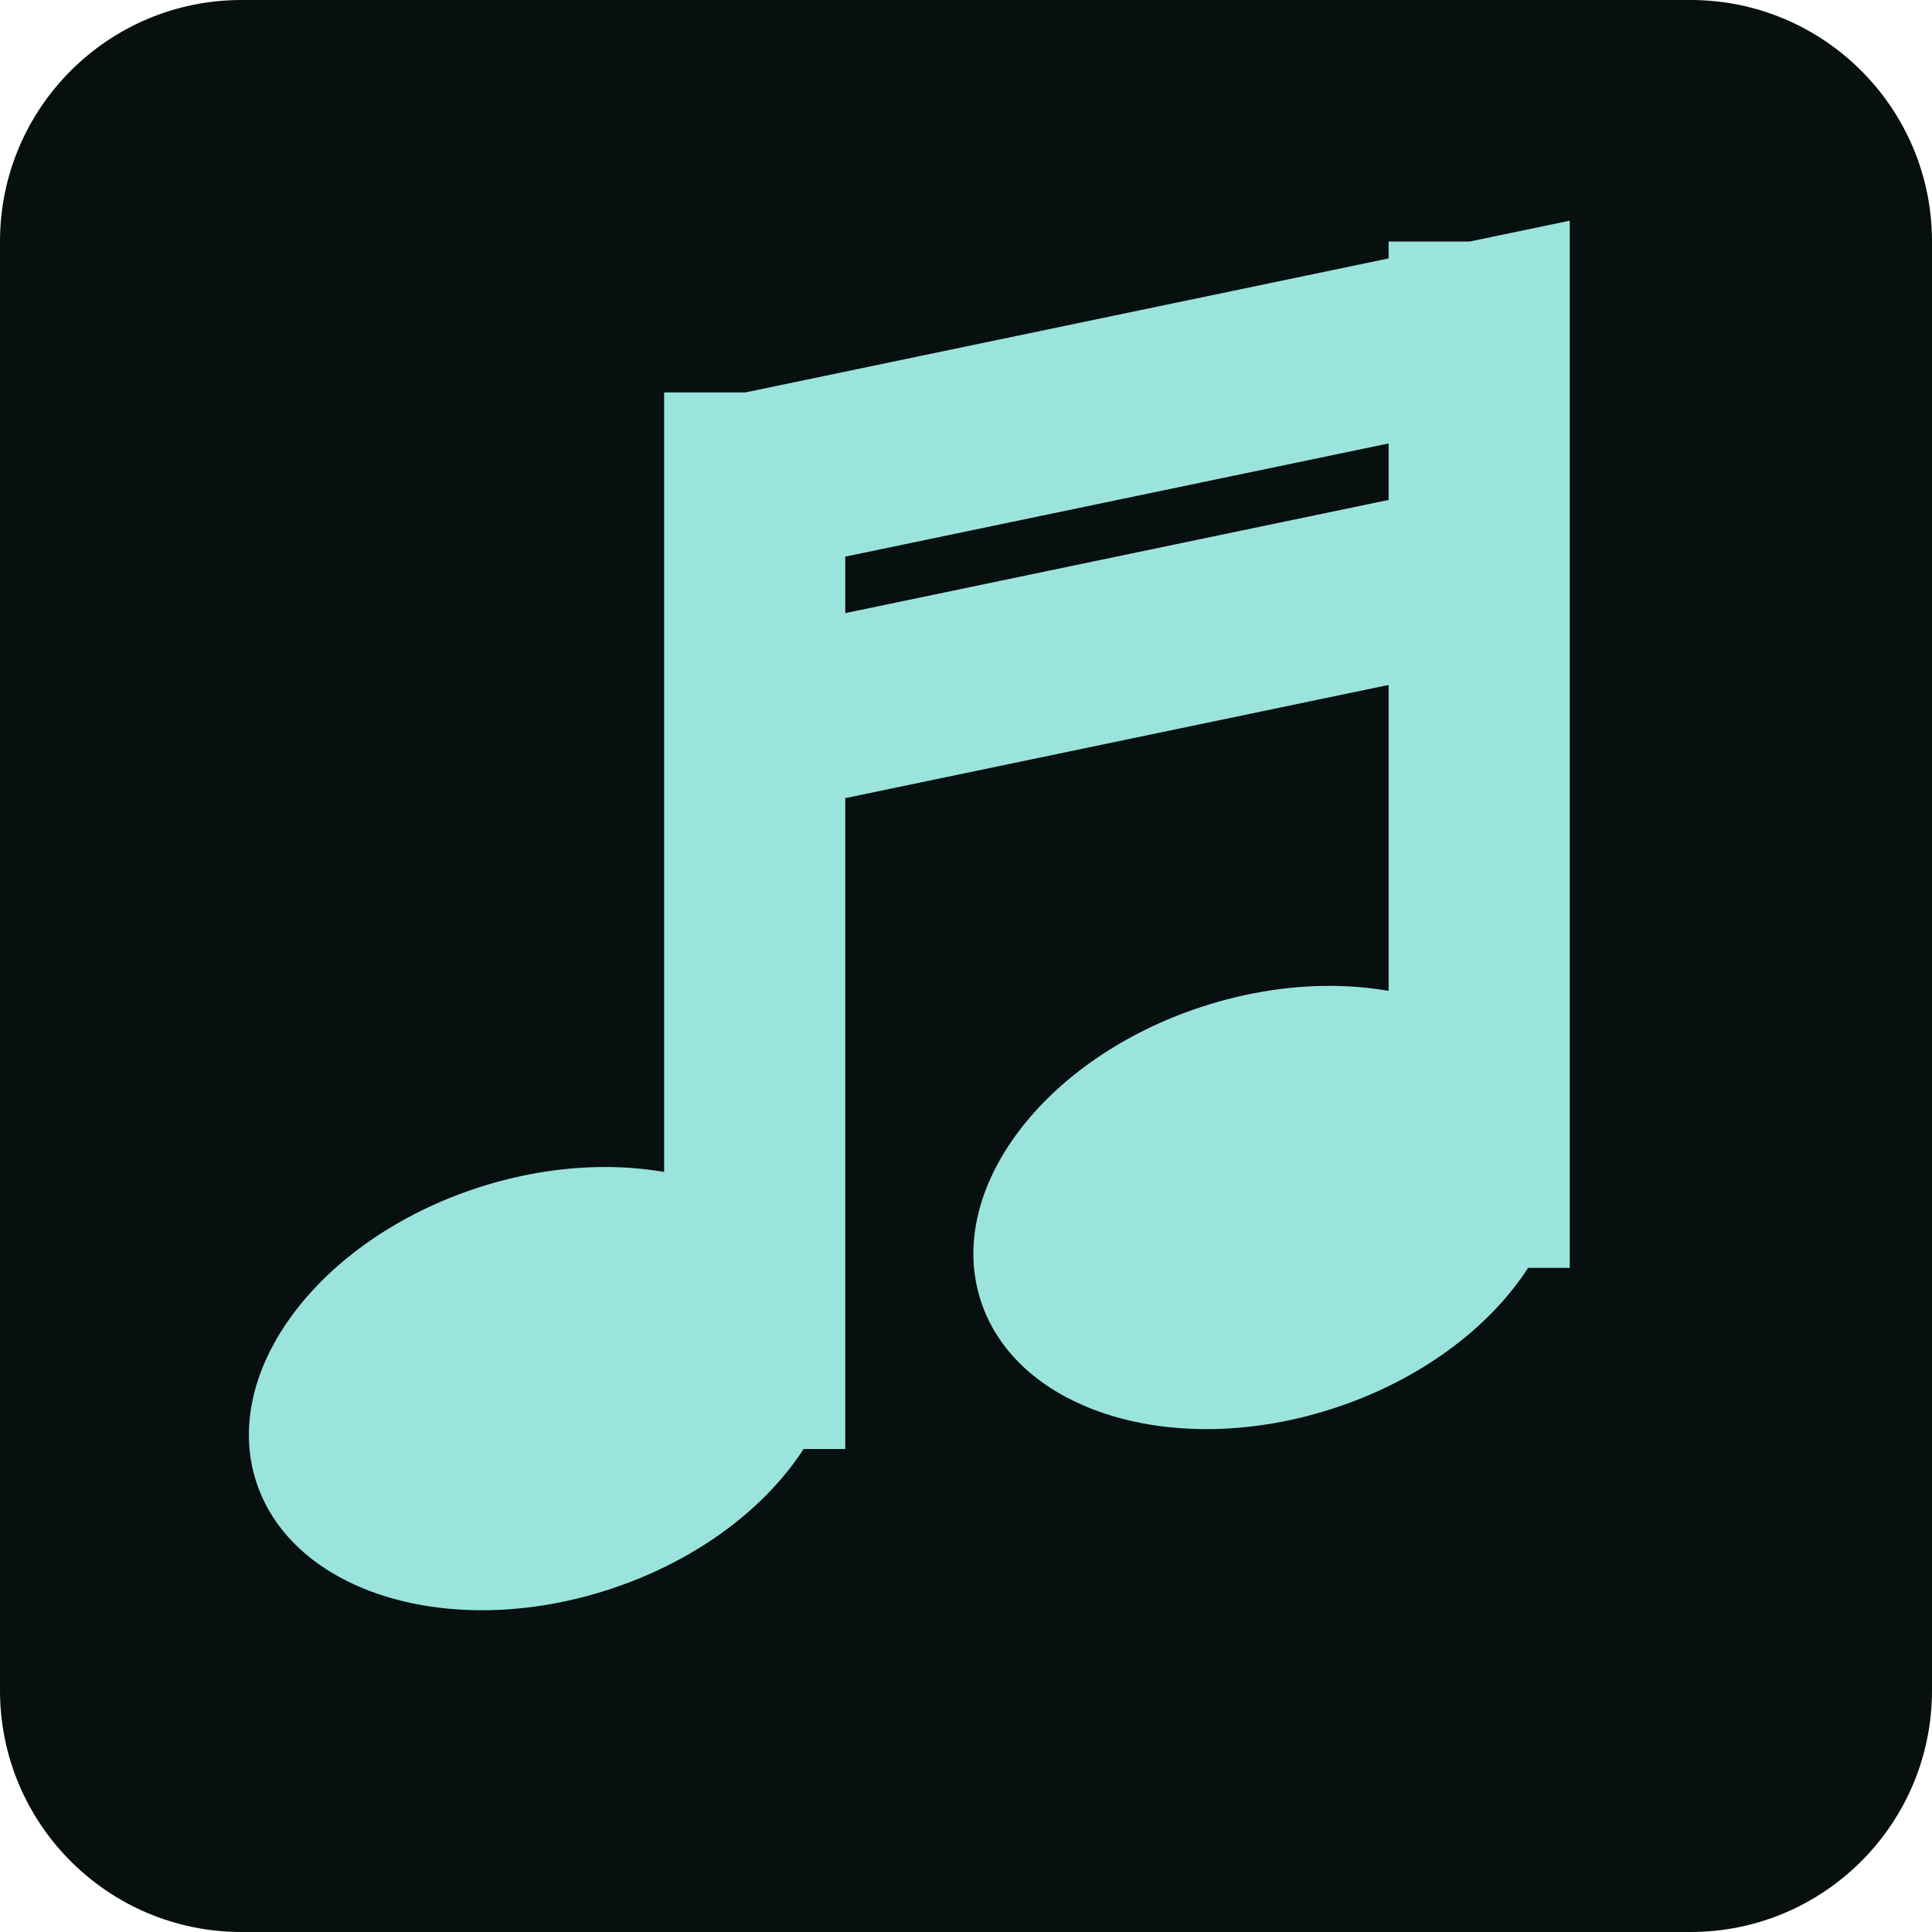
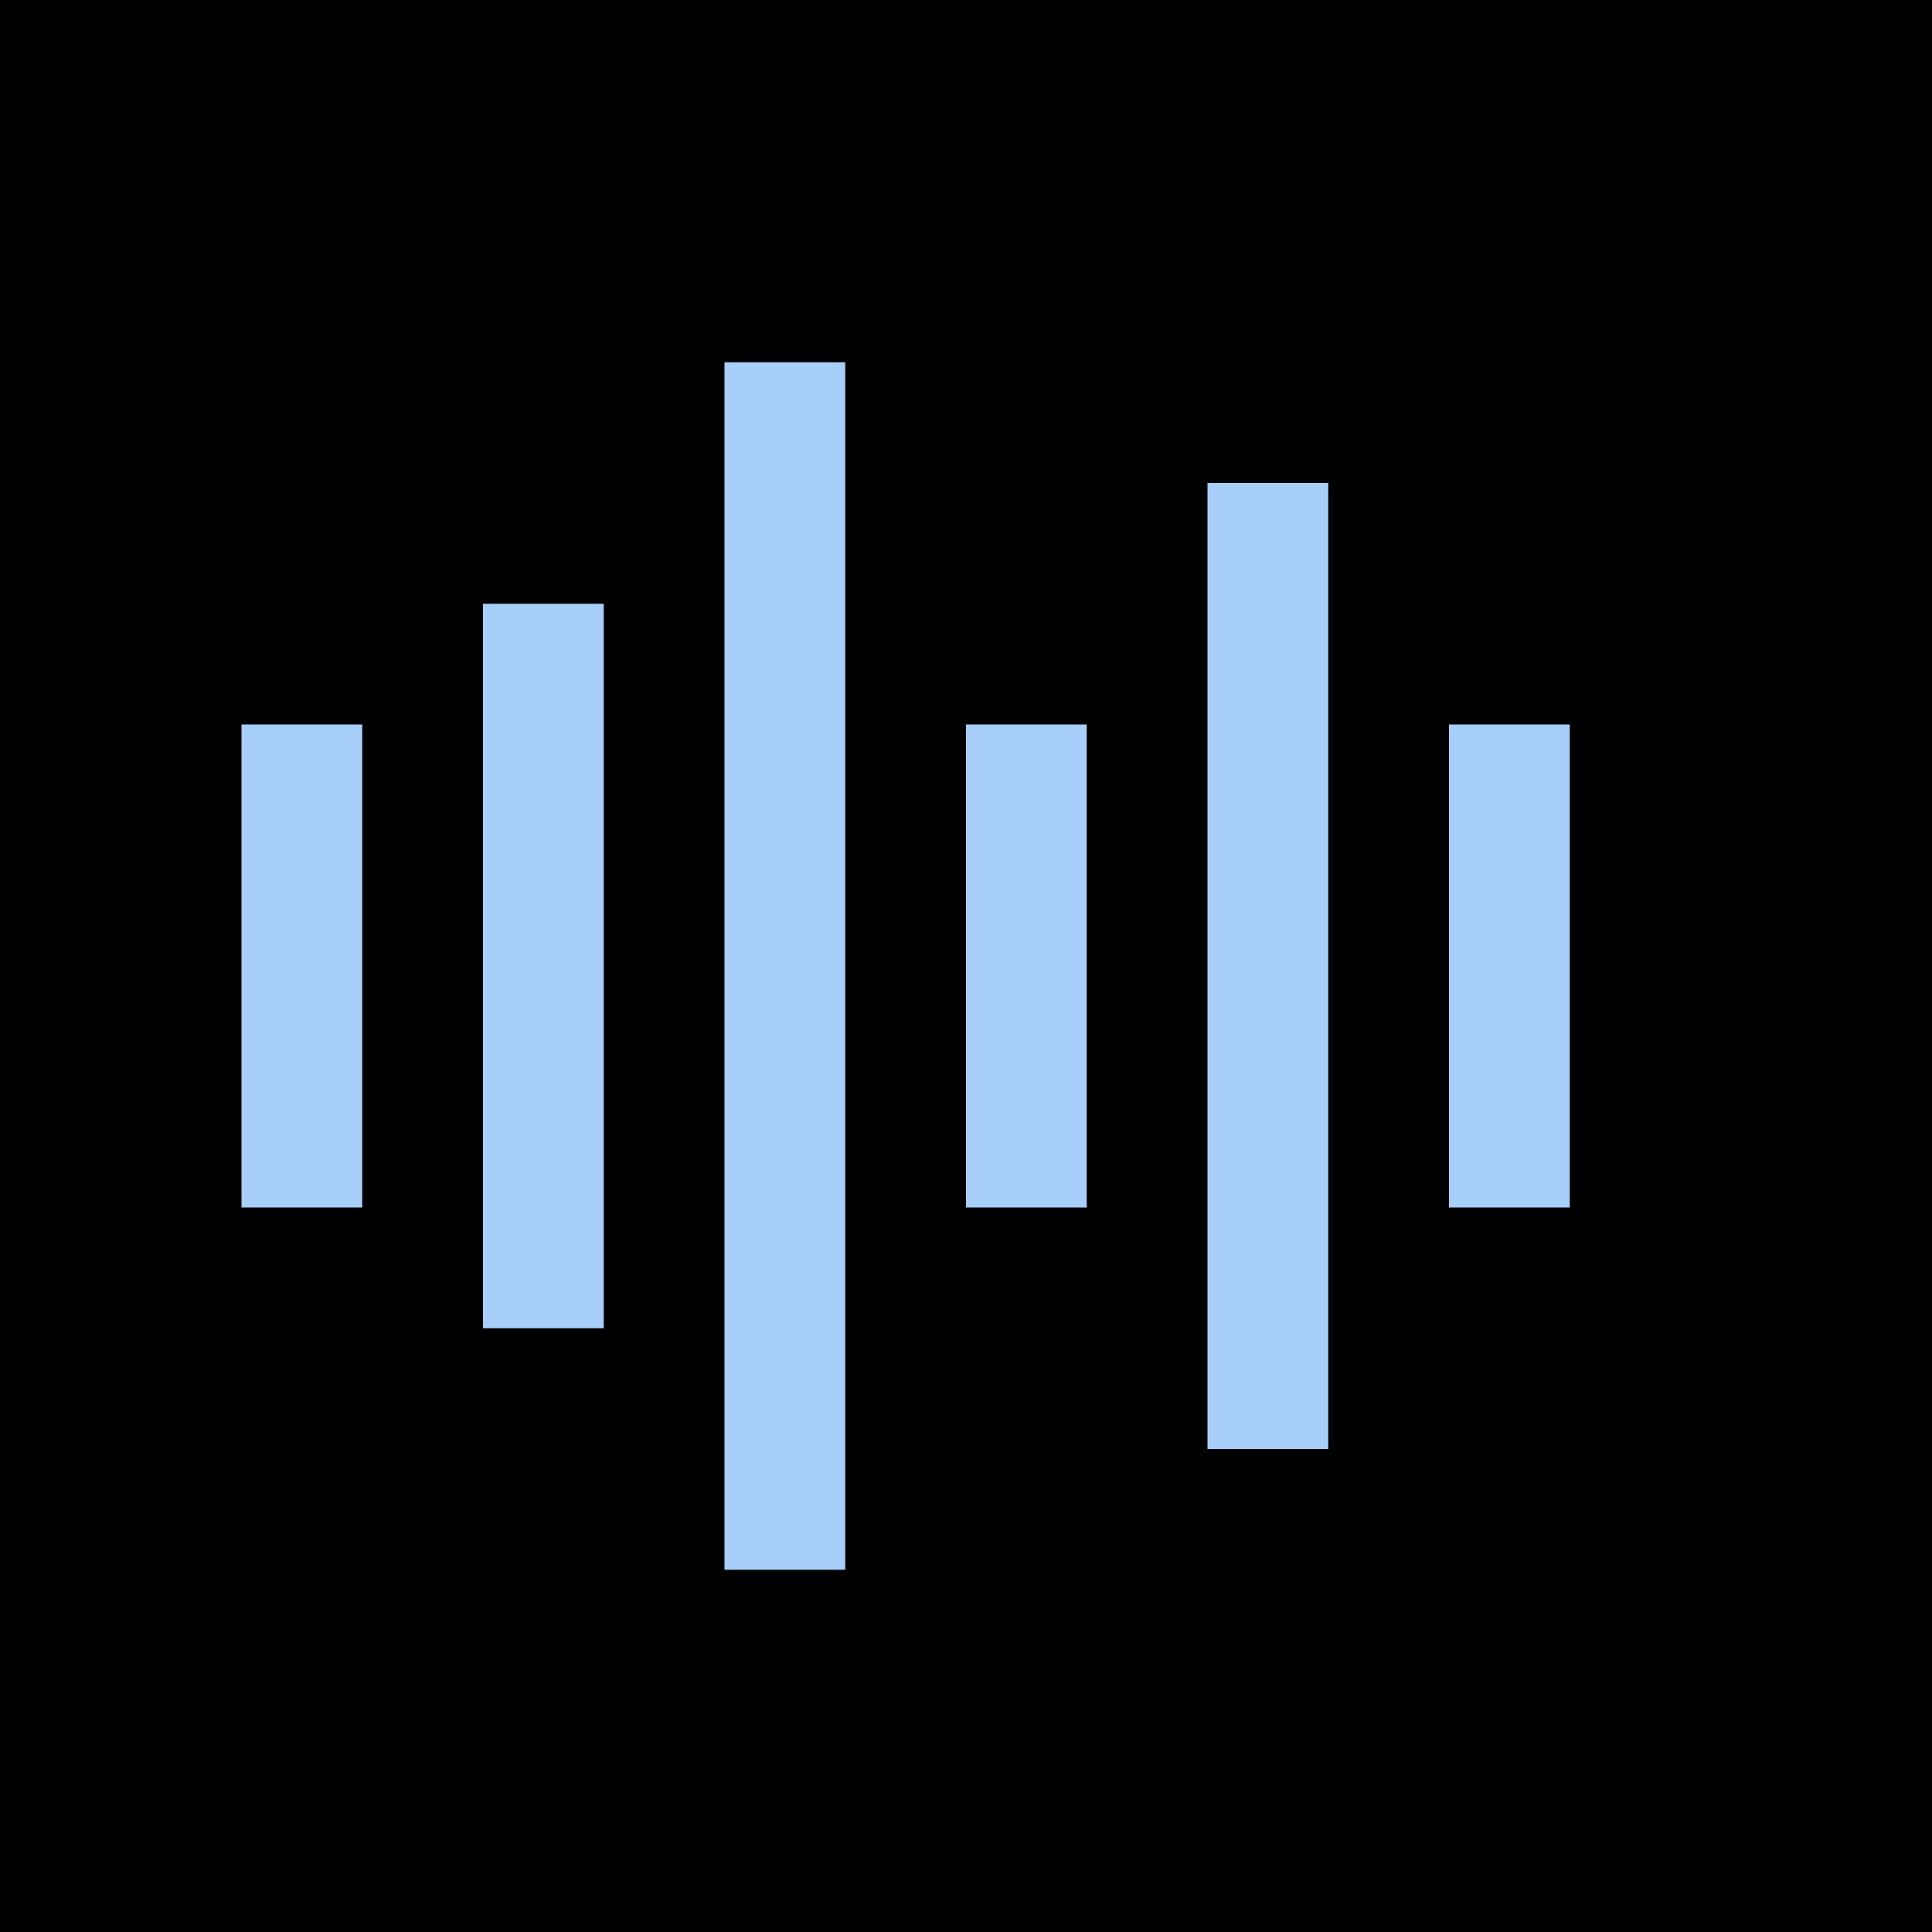
- <svg xmlns="http://www.w3.org/2000/svg" viewBox="0 0 64 64" role="img" aria-label="Echora music note">
-   <rect width="64" height="64" rx="8" fill="#07100f" />
-   <path d="M25 16v29M49 11v28M25 16l24-5v8l-24 5z" fill="none" stroke="#9be4dd" stroke-width="6" stroke-linecap="square" stroke-linejoin="miter" />
-   <ellipse cx="18" cy="46" rx="10" ry="7" transform="rotate(-18 18 46)" fill="#9be4dd" />
-   <ellipse cx="42" cy="40" rx="10" ry="7" transform="rotate(-18 42 40)" fill="#9be4dd" />
+ <svg xmlns="http://www.w3.org/2000/svg" viewBox="0 0 64 64" role="img" aria-label="Echora">
+   <rect width="64" height="64" fill="#000" />
+   <path d="M8 24h4v16H8zM16 20h4v24h-4zM24 12h4v40h-4zM32 24h4v16h-4zM40 16h4v32h-4zM48 24h4v16h-4z" fill="#a8cefa" />
</svg>
